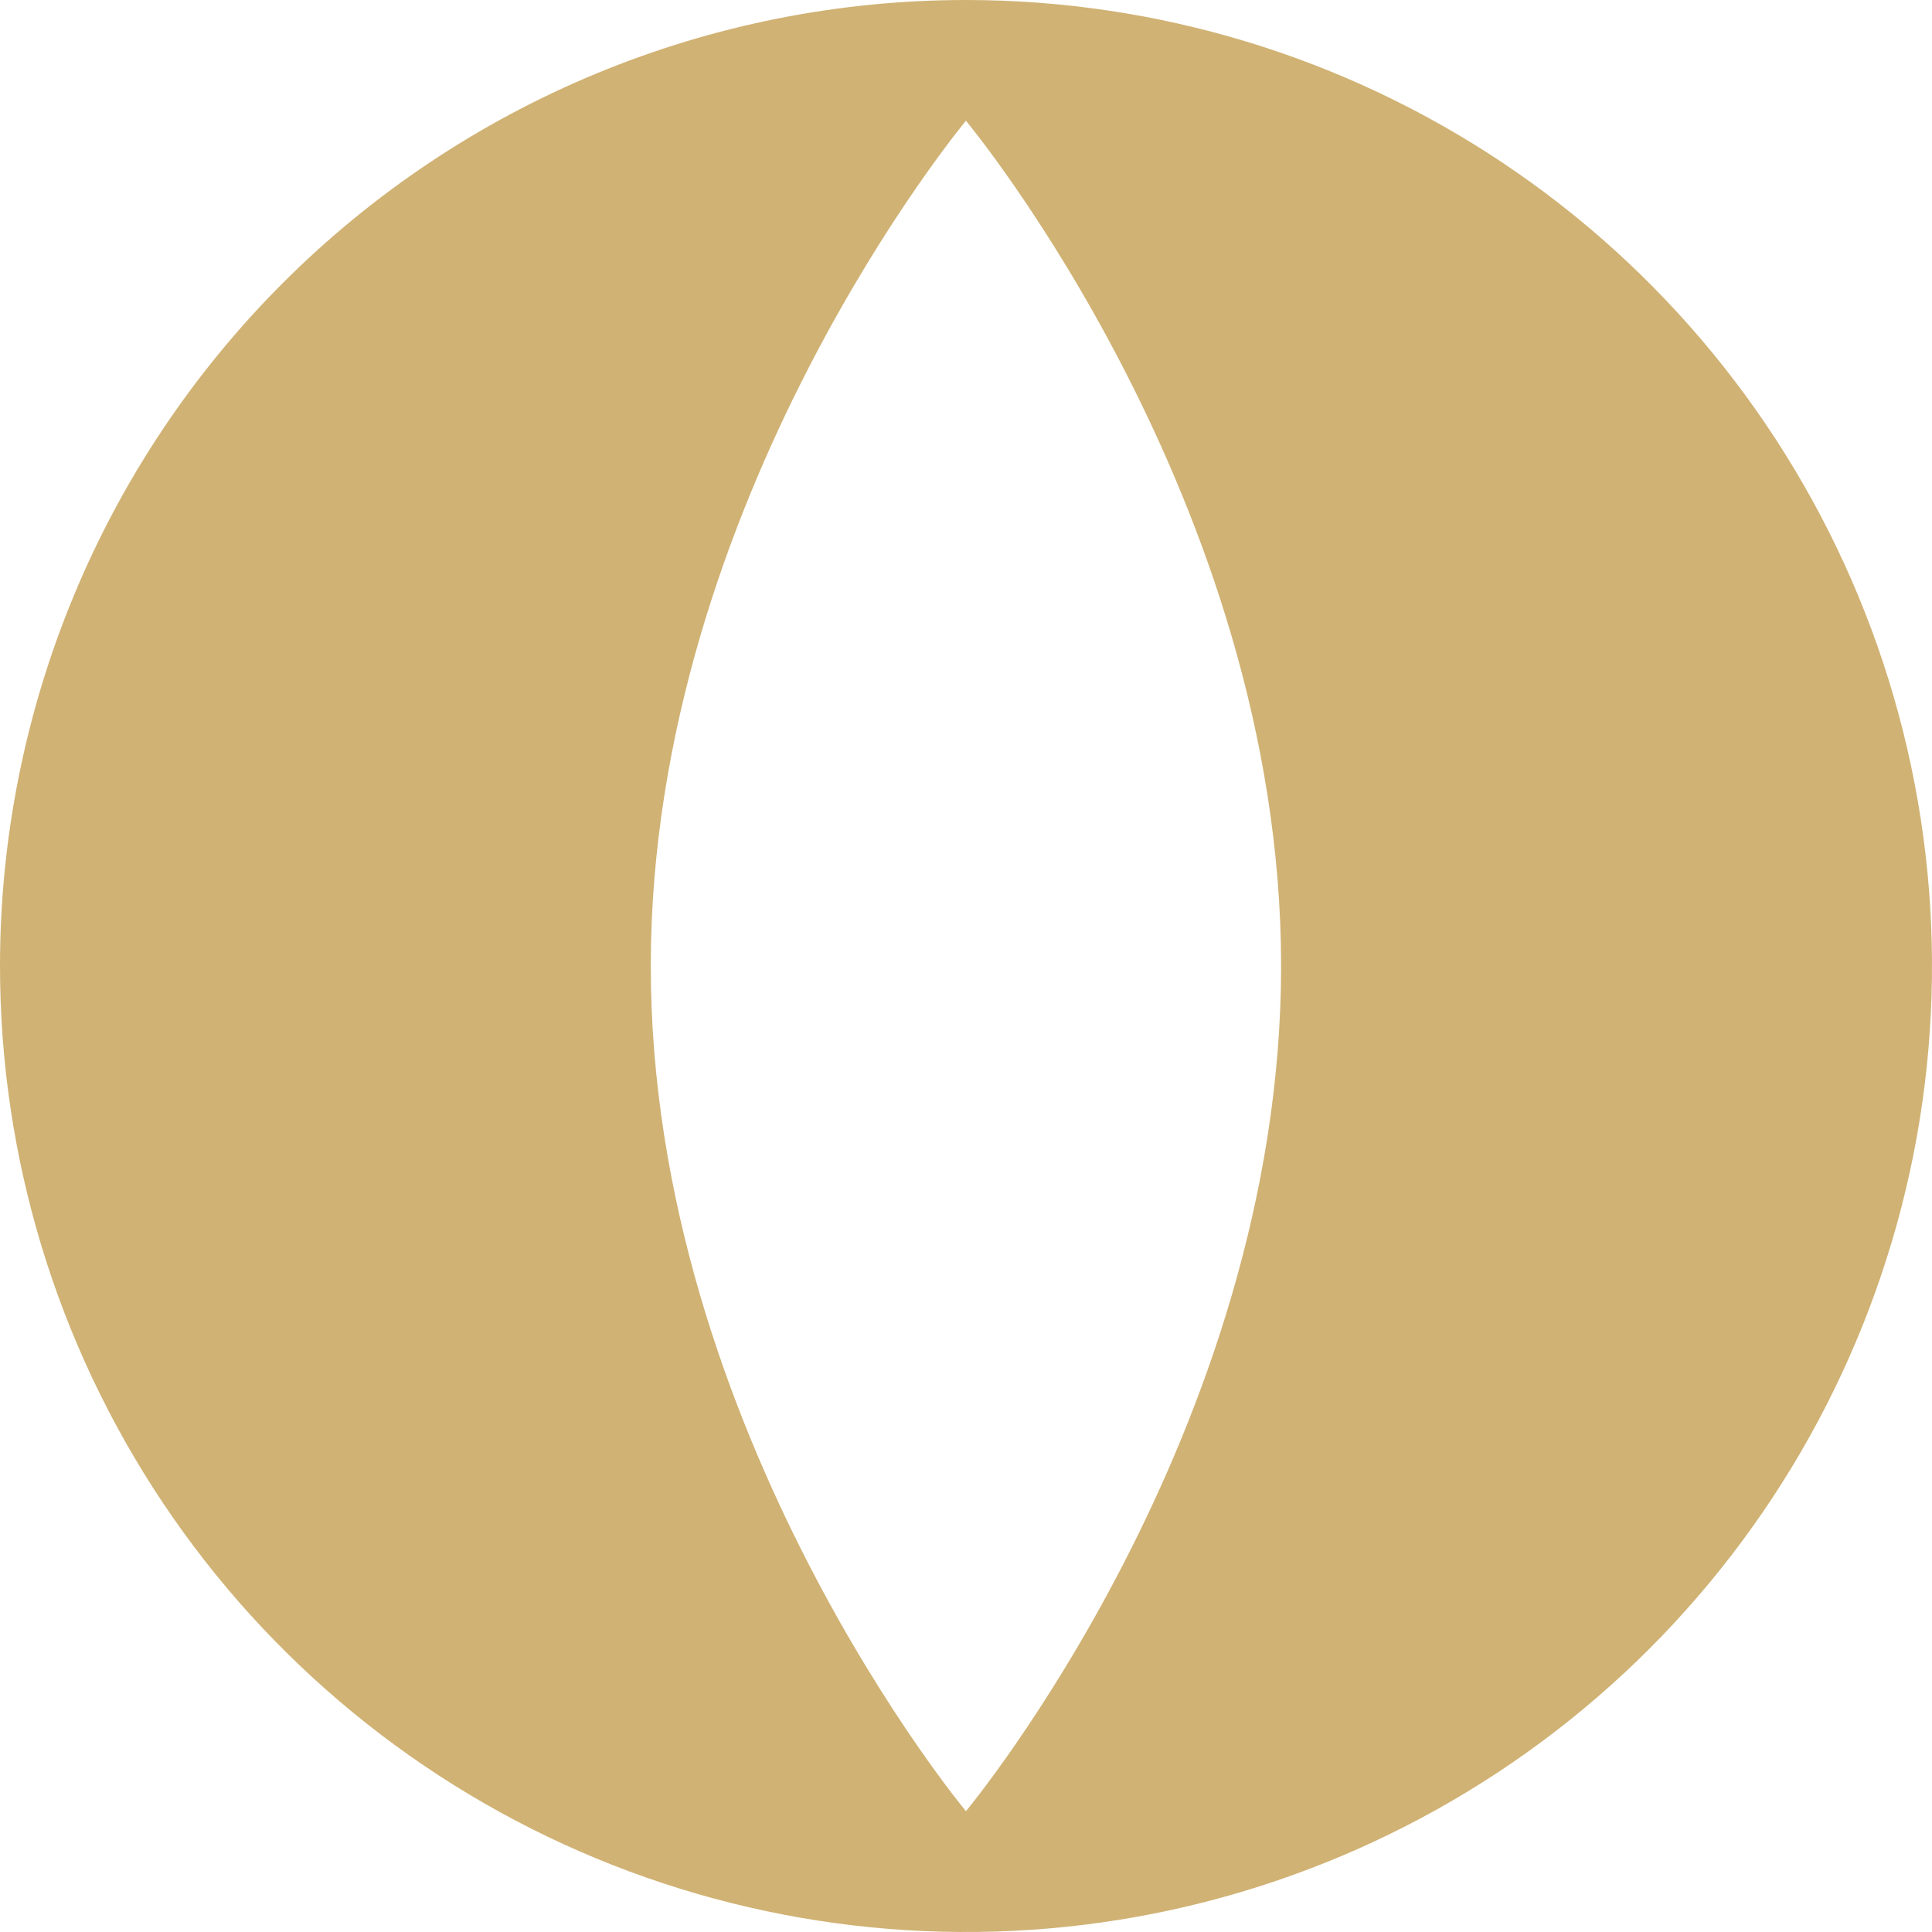
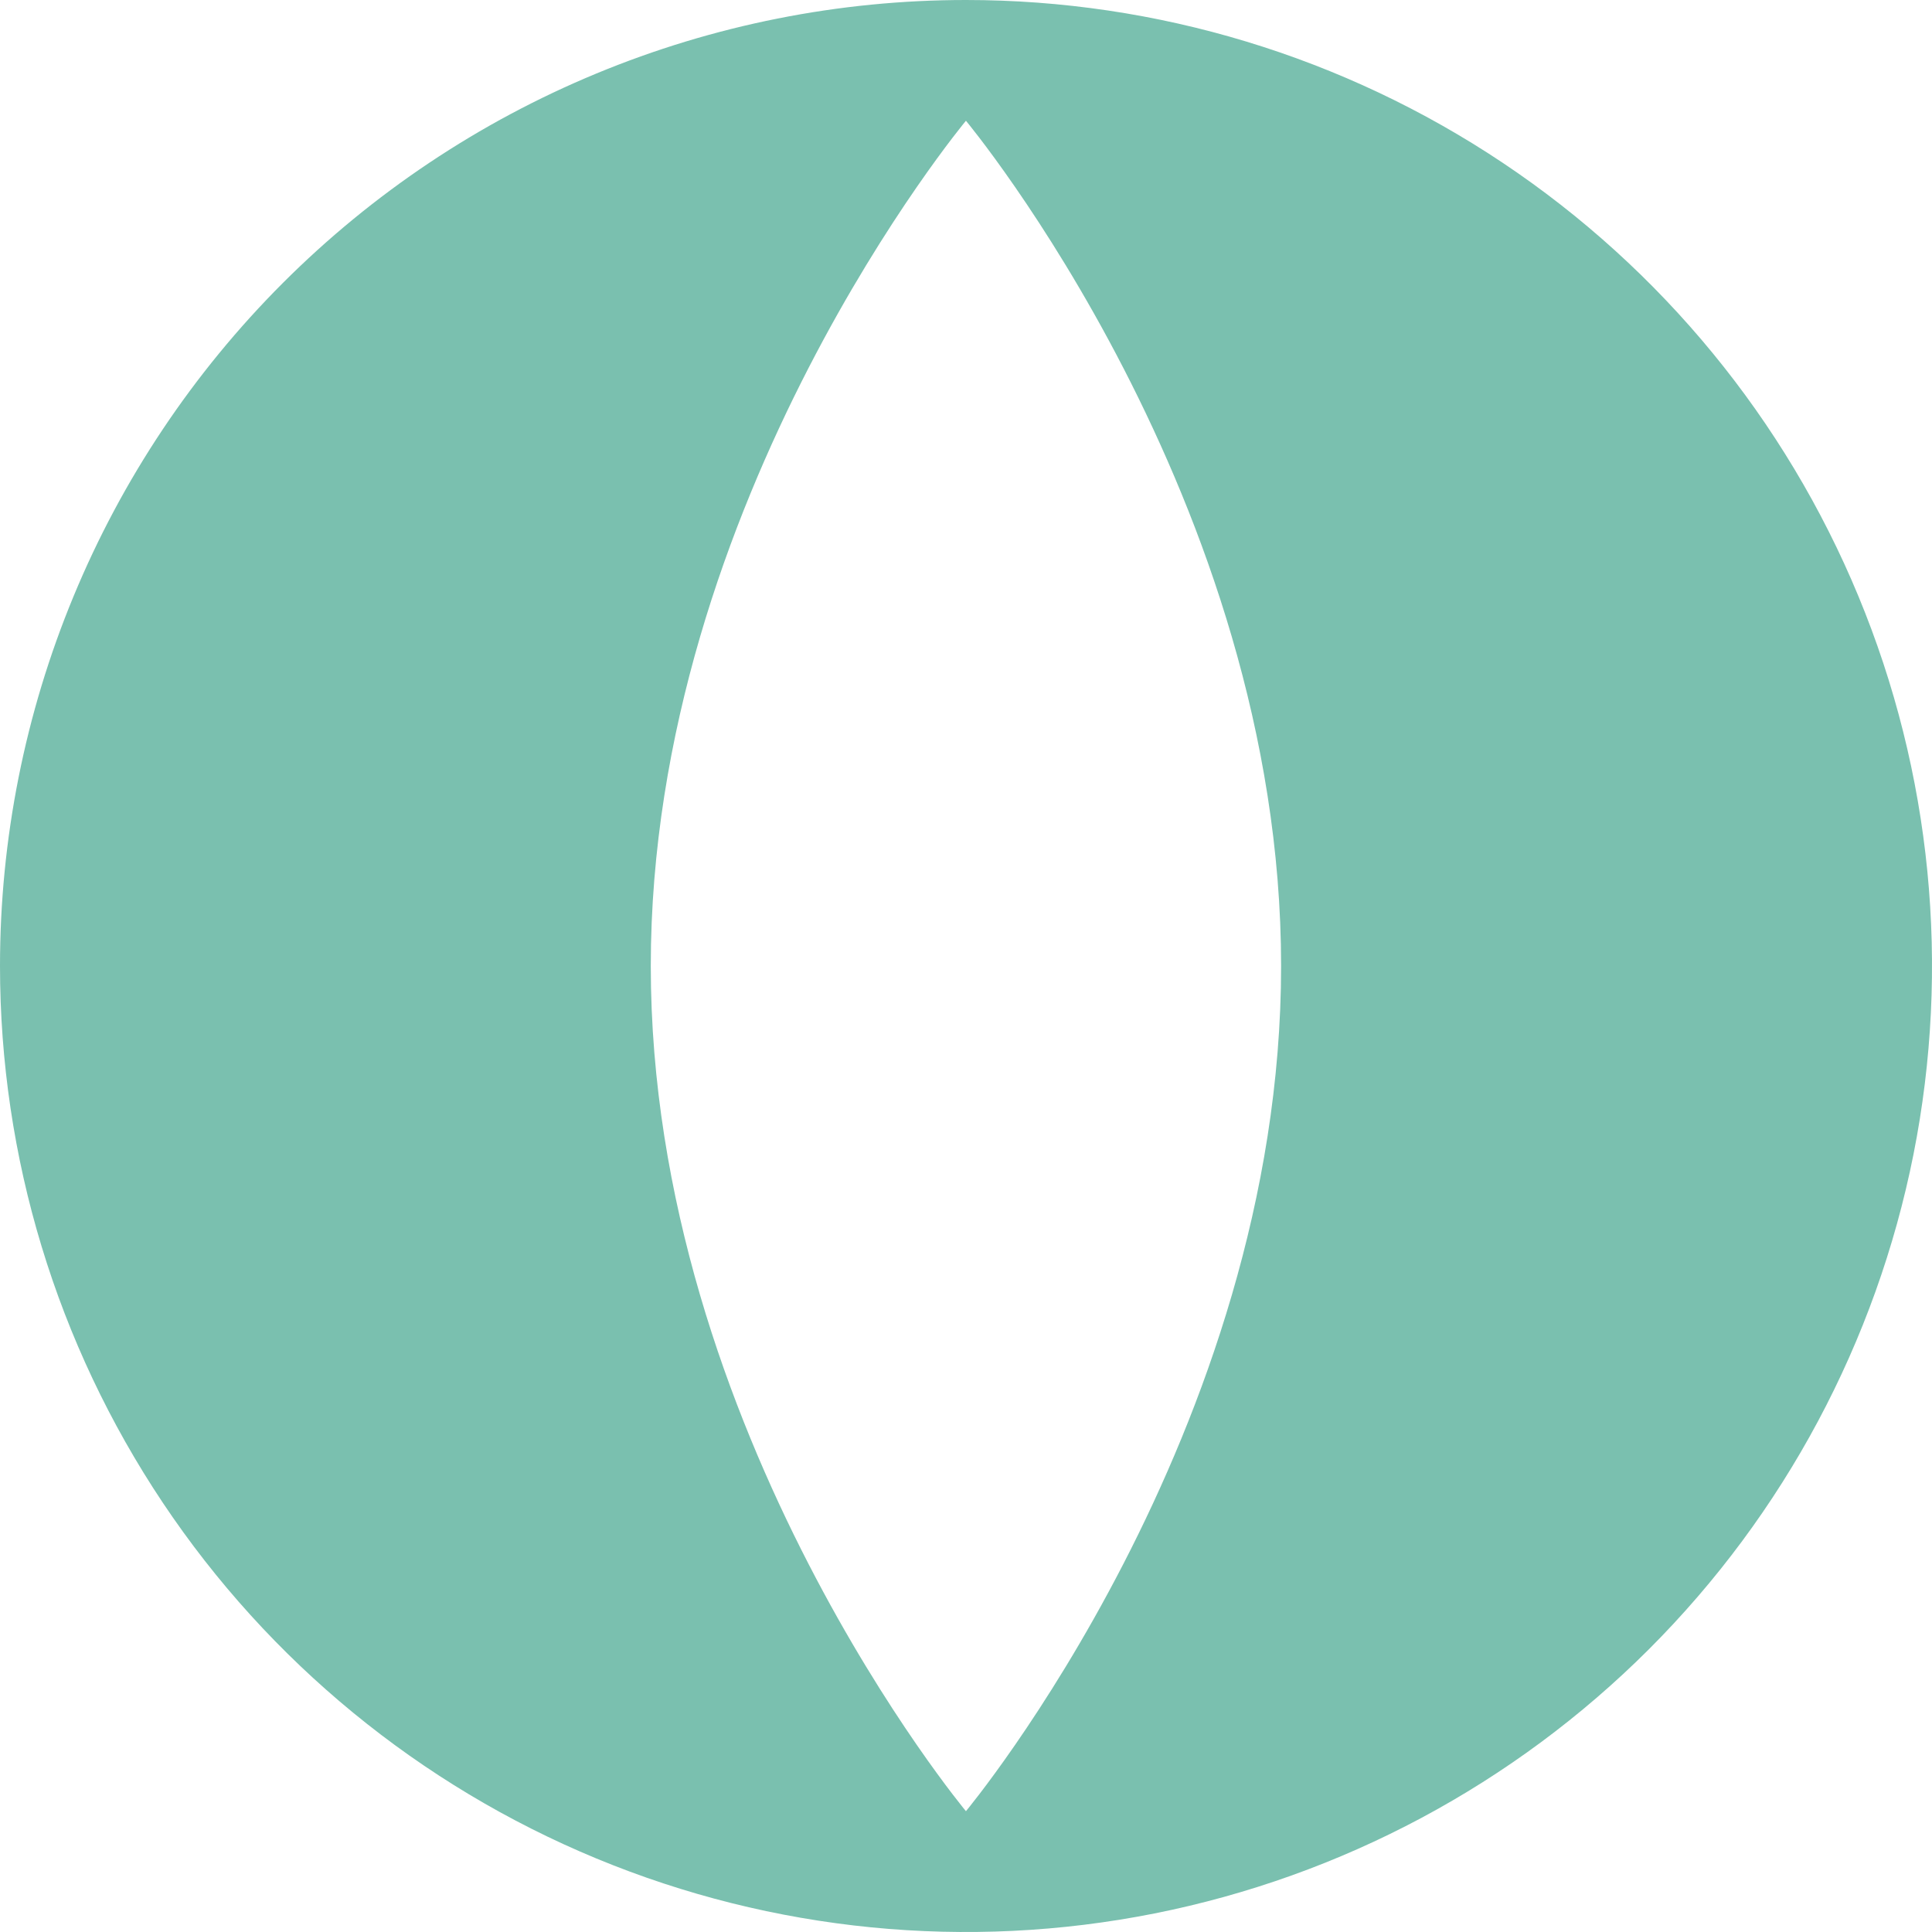
<svg xmlns="http://www.w3.org/2000/svg" width="32" height="32" viewBox="0 0 32 32" fill="none">
-   <path d="M15.999 2.63192e-08C19.164 -0 22.257 0.938 24.889 2.696C27.52 4.454 29.571 6.953 30.782 9.877C31.993 12.8 32.31 16.017 31.693 19.121C31.075 22.225 29.551 25.076 27.314 27.314C25.076 29.551 22.225 31.075 19.121 31.693C16.017 32.31 12.8 31.993 9.877 30.782C6.953 29.571 4.454 27.52 2.696 24.889C0.938 22.257 -0 19.164 2.63192e-08 15.999C2.63192e-08 13.898 0.414 11.818 1.218 9.877C2.022 7.935 3.2 6.172 4.686 4.686C6.172 3.2 7.935 2.022 9.877 1.218C11.818 0.414 13.898 2.63192e-08 15.999 2.63192e-08ZM10.779 15.999C10.779 23.731 15.999 29.999 15.999 29.999C15.999 29.999 21.219 23.731 21.219 15.999C21.219 8.267 15.999 2 15.999 2C15.999 2 10.779 8.268 10.779 15.999Z" fill="#d0b274" />
+   <path d="M15.999 2.63192e-08C19.164 -0 22.257 0.938 24.889 2.696C27.52 4.454 29.571 6.953 30.782 9.877C31.993 12.8 32.31 16.017 31.693 19.121C31.075 22.225 29.551 25.076 27.314 27.314C25.076 29.551 22.225 31.075 19.121 31.693C16.017 32.31 12.8 31.993 9.877 30.782C6.953 29.571 4.454 27.52 2.696 24.889C0.938 22.257 -0 19.164 2.63192e-08 15.999C2.63192e-08 13.898 0.414 11.818 1.218 9.877C2.022 7.935 3.2 6.172 4.686 4.686C6.172 3.2 7.935 2.022 9.877 1.218C11.818 0.414 13.898 2.63192e-08 15.999 2.63192e-08ZM10.779 15.999C10.779 23.731 15.999 29.999 15.999 29.999C15.999 29.999 21.219 23.731 21.219 15.999C21.219 8.267 15.999 2 15.999 2C15.999 2 10.779 8.268 10.779 15.999Z" fill="#7ac0af" />
</svg>
